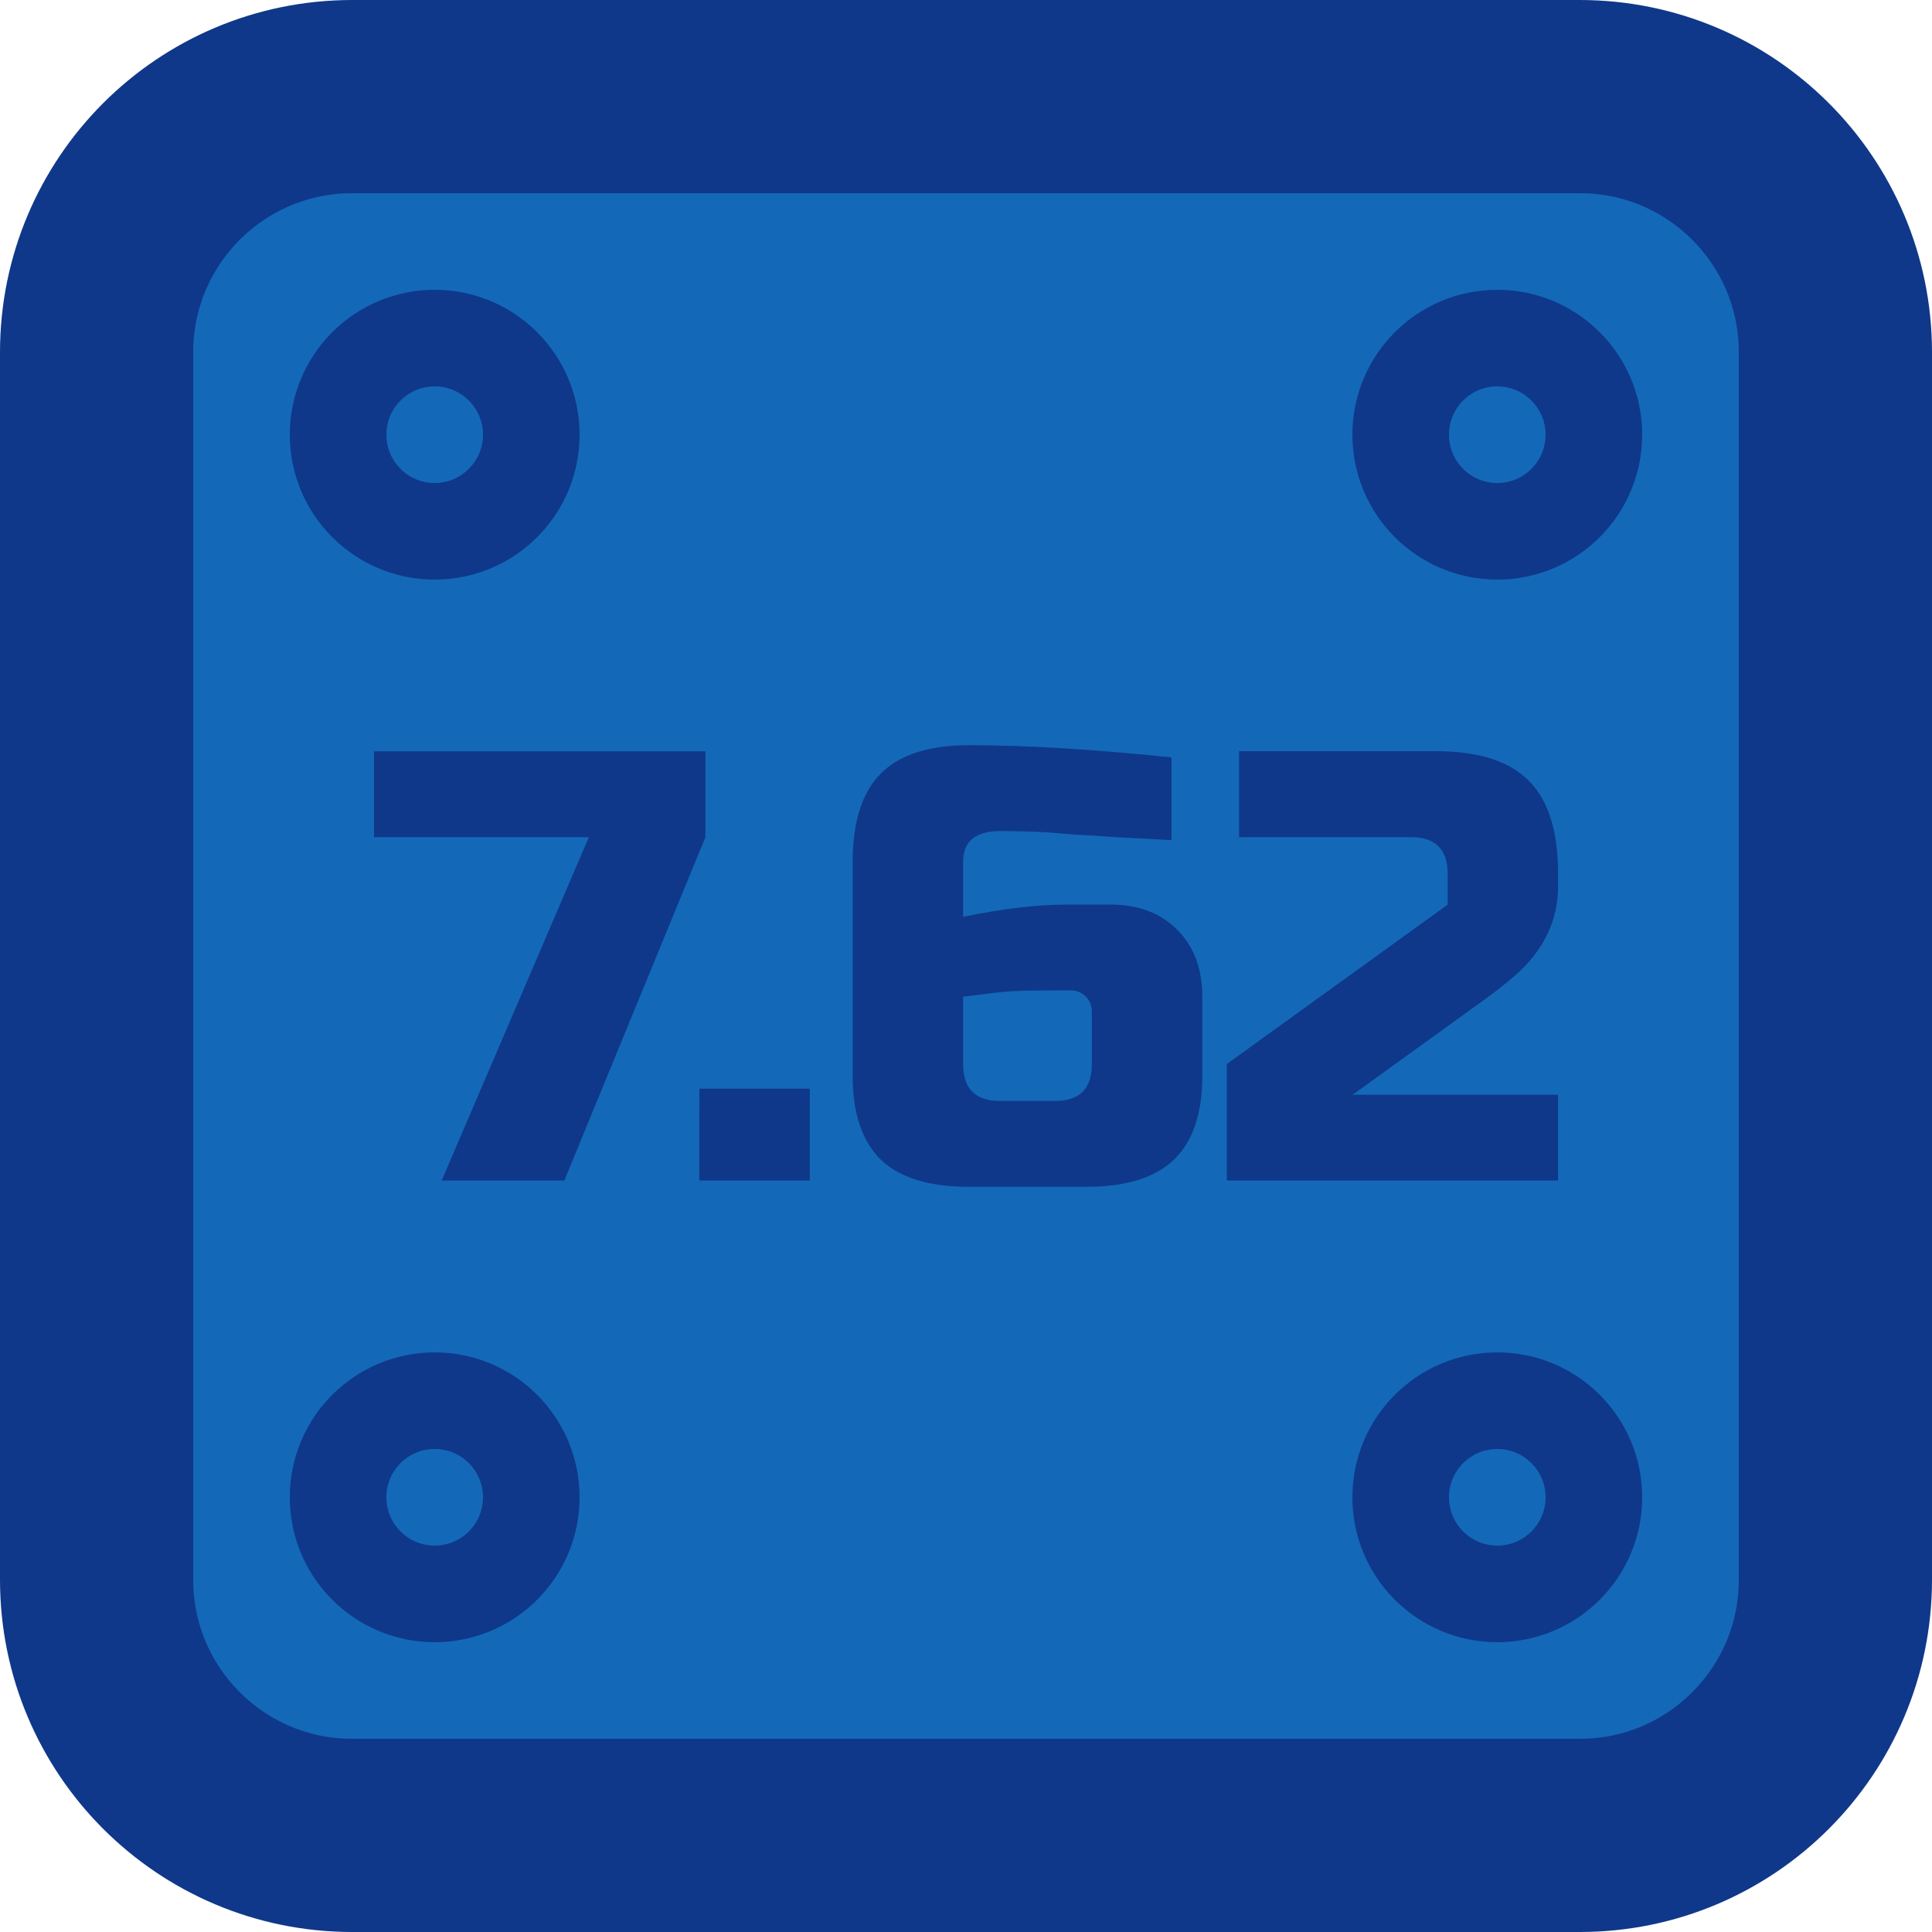
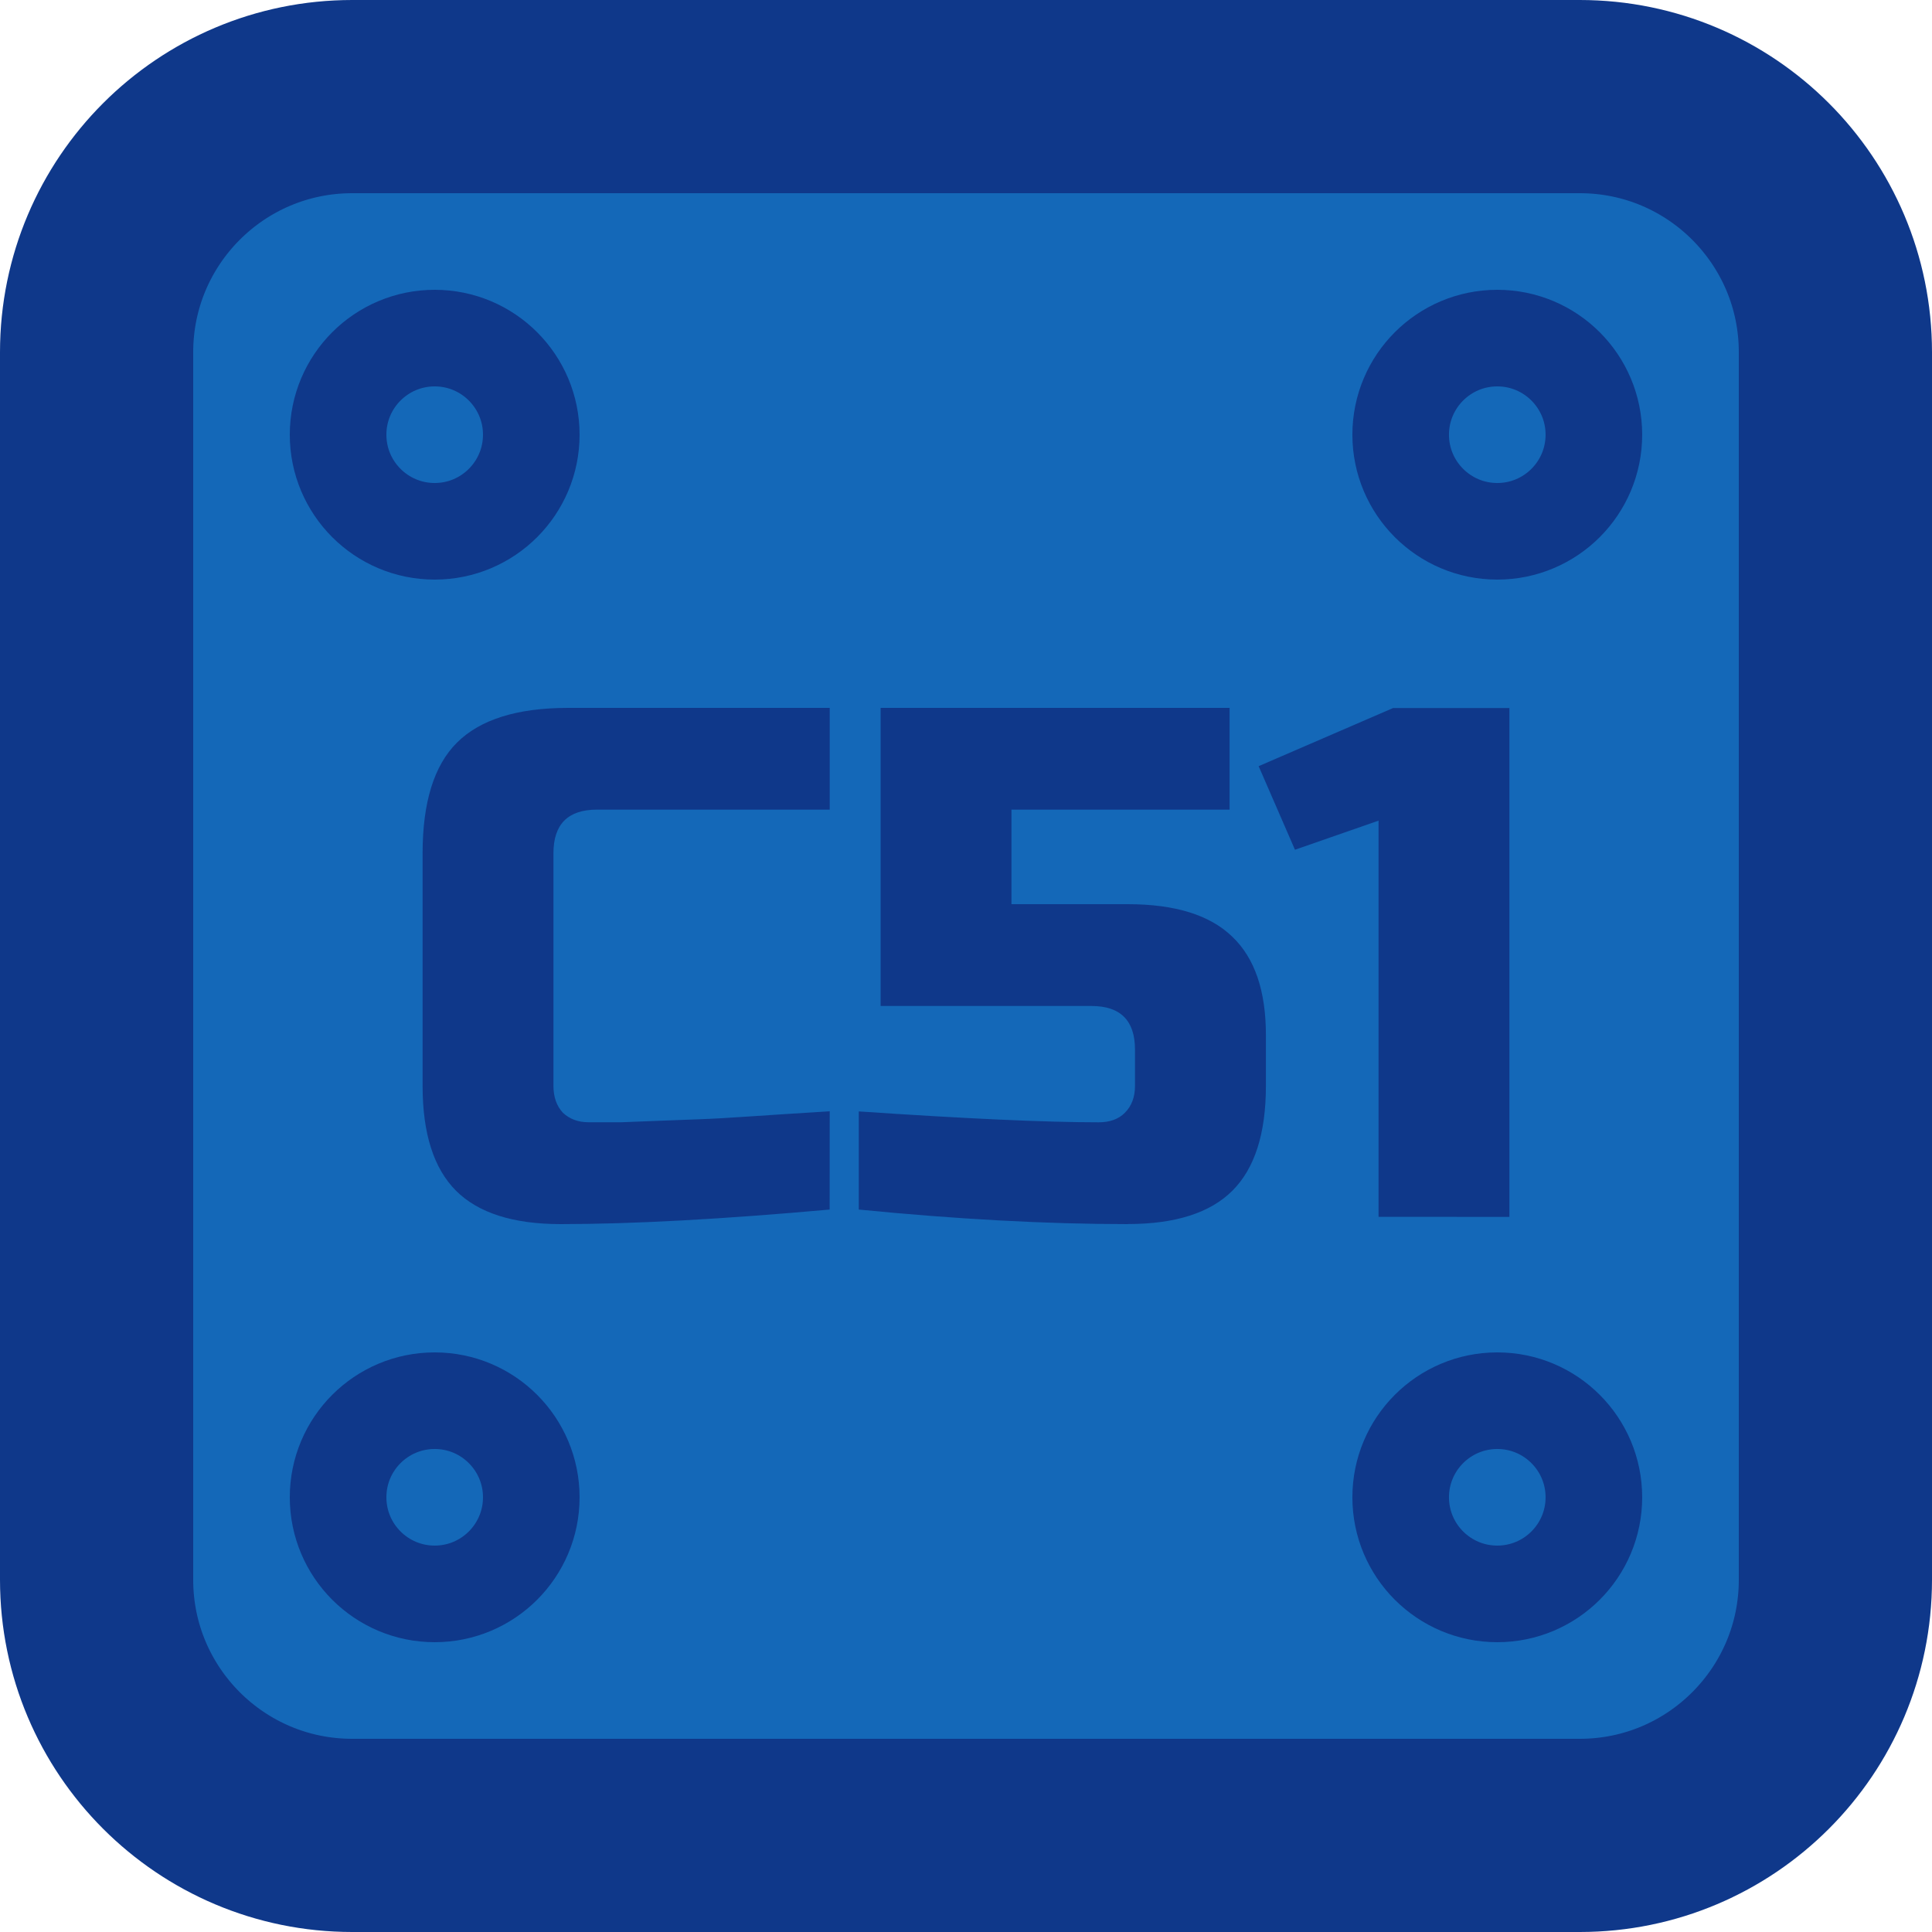
- <svg xmlns="http://www.w3.org/2000/svg" xml:space="preserve" width="113.386" height="113.386" viewBox="0 0 30 30">
-   <path d="M3.646 1h12.708A2.646 2.646 45 0 1 19 3.646v12.708A2.646 2.646 135 0 1 16.354 19H3.646A2.646 2.646 45 0 1 1 16.354V3.646A2.646 2.646 135 0 1 3.646 1Z" style="baseline-shift:baseline;display:inline;overflow:visible;fill:#1468b8;fill-opacity:1;stroke:#0f388a;stroke-width:2;stroke-dasharray:none;stroke-opacity:1;stop-color:#000" transform="scale(1.5)" />
-   <g style="stroke:#0f388a;stroke-width:.862;stroke-dasharray:none;stroke-opacity:1" transform="translate(6.802 8.29)scale(1.74013)">
-     <circle cx="-.03" cy="-.885" r=".862" style="fill:none;fill-opacity:1;stroke:#0f388a;stroke-opacity:1" />
-     <circle cx="-.03" cy="8.597" r=".862" style="fill:none;fill-opacity:1;stroke:#0f388a;stroke-opacity:1" />
-     <circle cx="9.452" cy="8.597" r=".862" style="fill:none;fill-opacity:1;stroke:#0f388a;stroke-opacity:1" />
-     <circle cx="9.452" cy="-.885" r=".862" style="fill:none;fill-opacity:1;stroke:#0f388a;stroke-opacity:1" />
+ <svg xmlns="http://www.w3.org/2000/svg" xml:space="preserve" width="113.386" height="113.386" viewBox="0 0 30 30" version="1.1" id="svg2023">
+   <defs id="defs2027" />
+   <path d="M3.646 1h12.708A2.646 2.646 45 0 1 19 3.646v12.708A2.646 2.646 135 0 1 16.354 19H3.646A2.646 2.646 45 0 1 1 16.354V3.646A2.646 2.646 135 0 1 3.646 1Z" style="baseline-shift:baseline;display:inline;overflow:visible;fill:#1468b8;fill-opacity:1;stroke:#0f388a;stroke-width:2;stroke-dasharray:none;stroke-opacity:1;stop-color:#000" transform="scale(1.5)" id="path2009" />
+   <g style="stroke:#0f388a;stroke-width:.862;stroke-dasharray:none;stroke-opacity:1" transform="translate(6.802 8.29)scale(1.74013)" id="g2019">
+     <circle cx="-.03" cy="-.885" r=".862" style="fill:none;fill-opacity:1;stroke:#0f388a;stroke-opacity:1" id="circle2011" />
+     <circle cx="-.03" cy="8.597" r=".862" style="fill:none;fill-opacity:1;stroke:#0f388a;stroke-opacity:1" id="circle2013" />
+     <circle cx="9.452" cy="8.597" r=".862" style="fill:none;fill-opacity:1;stroke:#0f388a;stroke-opacity:1" id="circle2015" />
+     <circle cx="9.452" cy="-.885" r=".862" style="fill:none;fill-opacity:1;stroke:#0f388a;stroke-opacity:1" id="circle2017" />
  </g>
-   <path d="M3.872 7.777h3.43v.89l-1.46 3.554h-1.27l1.524-3.555H3.872ZM7.24 11.27h1.143v.951H7.239Zm2.793-3.556q.87 0 2.094.126v.857l-.595-.032q-.24-.018-.4-.025l-.305-.025q-.255-.012-.47-.012-.387 0-.387.317v.571q.617-.127 1.08-.127h.444q.432 0 .692.26t.26.693v.825q0 .578-.293.863-.292.281-.913.281h-1.207q-.621 0-.913-.28-.293-.286-.293-.864V8.92q0-.622.293-.914.292-.292.913-.292m.698 2.54q-.24 0-.444.024-.195.026-.317.04v.697q0 .382.382.382h.571q.38 0 .38-.382v-.539q0-.097-.063-.159-.064-.065-.16-.065zm5.398-1.08q0 .54-.456.934-.14.12-.306.24l-1.365.985h2.127v.888H12.7v-1.206l2.286-1.65v-.319q0-.38-.38-.38h-1.779v-.89h2.032q.666 0 .966.306.304.299.304.964z" aria-label="7.62" style="font-size:3.912px;font-family:&quot;Russo One&quot;;-inkscape-font-specification:&quot;Russo One, Normal&quot;;fill:#0f388a;fill-opacity:1;stroke-width:.265" transform="scale(1.5)" />
+   <g aria-label="C51" id="text350" style="font-size:11.289px;font-family:'Russo One';-inkscape-font-specification:'Russo One, Normal';opacity:0.986;fill:#0f388a;stroke-width:5.854;stroke-miterlimit:0.1">
+     <path d="m 12.883,18.782 q -2.517,0.226 -4.177,0.226 -1.106,0 -1.626,-0.519 Q 6.562,17.969 6.562,16.863 V 13.25 q 0,-1.185 0.531,-1.716 0.542,-0.542 1.727,-0.542 h 4.064 v 1.58 H 9.271 q -0.677,0 -0.677,0.677 v 3.612 q 0,0.26 0.147,0.418 0.158,0.147 0.395,0.147 0.237,0 0.519,0 0.282,-0.011 0.587,-0.023 0.305,-0.011 0.61,-0.023 0.316,-0.011 0.802,-0.045 0.497,-0.034 1.23,-0.079 z" id="path2383" />
+     <path d="m 17.512,19.008 q -1.885,0 -4.177,-0.226 V 17.258 q 2.495,0.169 3.725,0.169 0.26,0 0.406,-0.147 0.158,-0.158 0.158,-0.418 v -0.564 q 0,-0.677 -0.677,-0.677 H 13.674 V 10.992 h 5.419 v 1.58 h -3.387 v 1.468 h 1.806 q 1.106,0 1.626,0.508 0.519,0.497 0.519,1.524 v 0.79 q 0,1.106 -0.519,1.626 -0.519,0.519 -1.626,0.519 z" id="path2385" />
+     <path d="m 21.406,18.895 v -6.152 l -1.298,0.452 -0.564,-1.298 2.088,-0.903 h 1.806 v 7.902 z" id="path2387" />
+   </g>
</svg>
